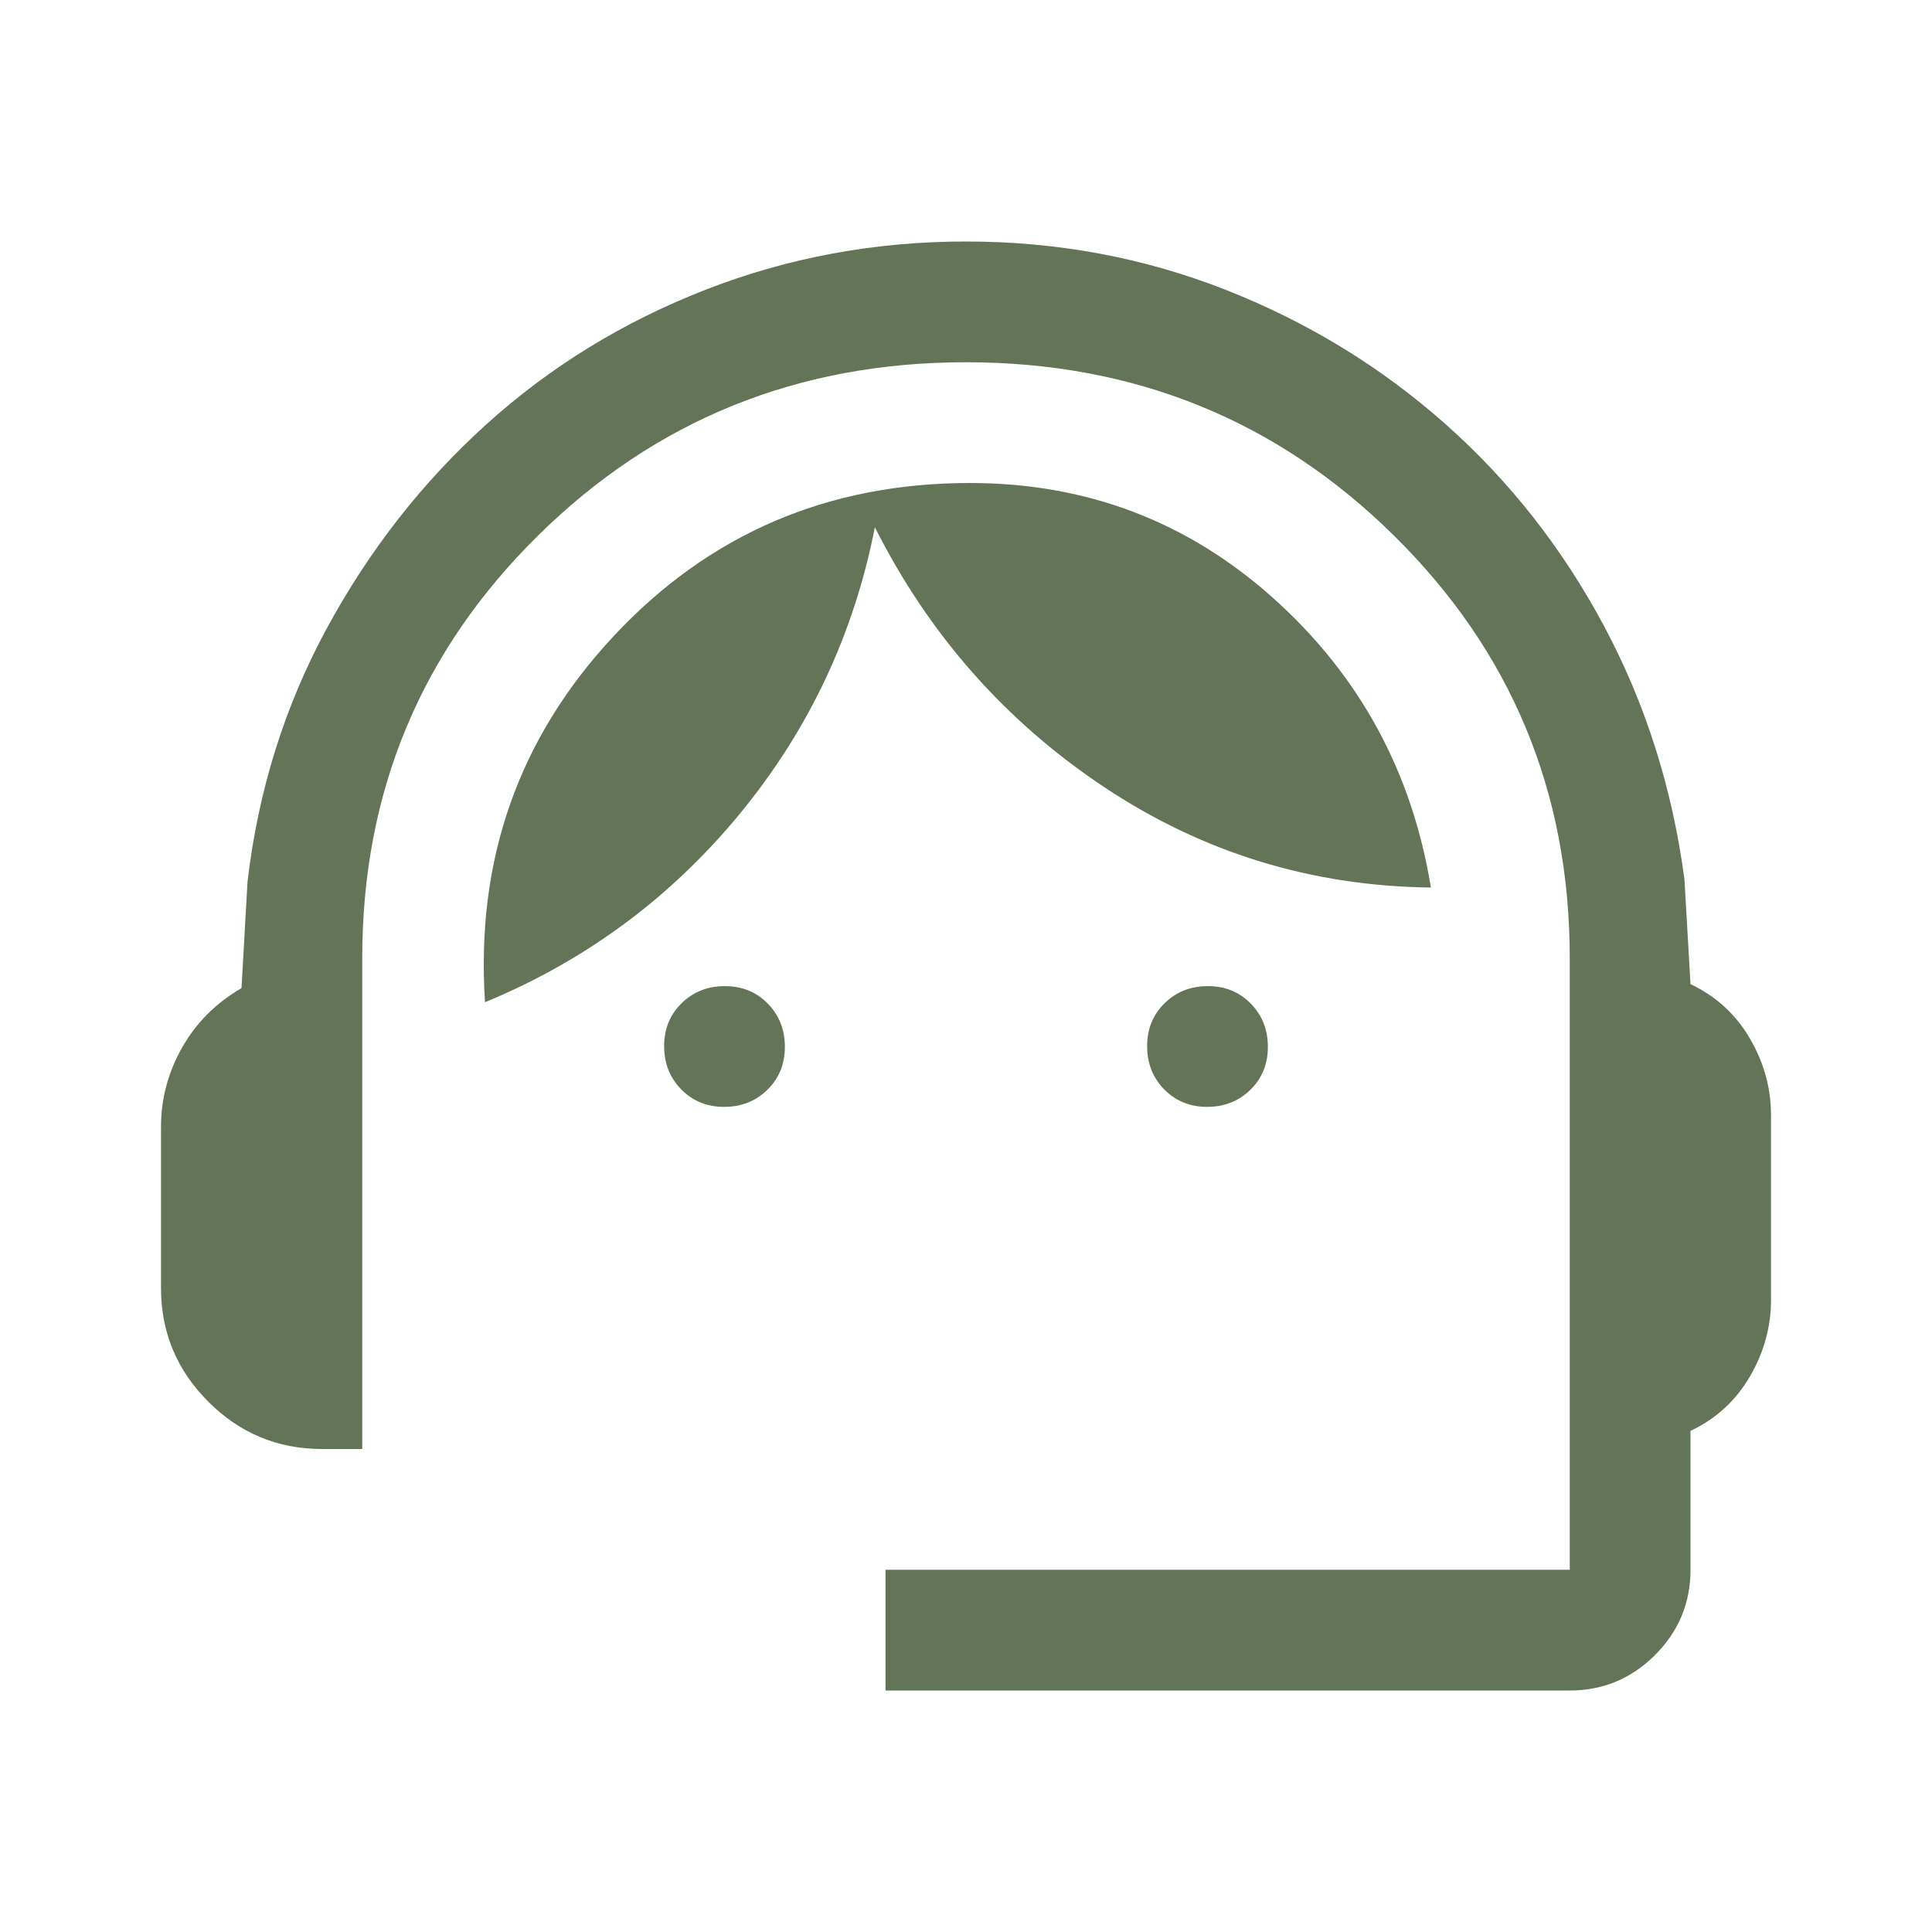
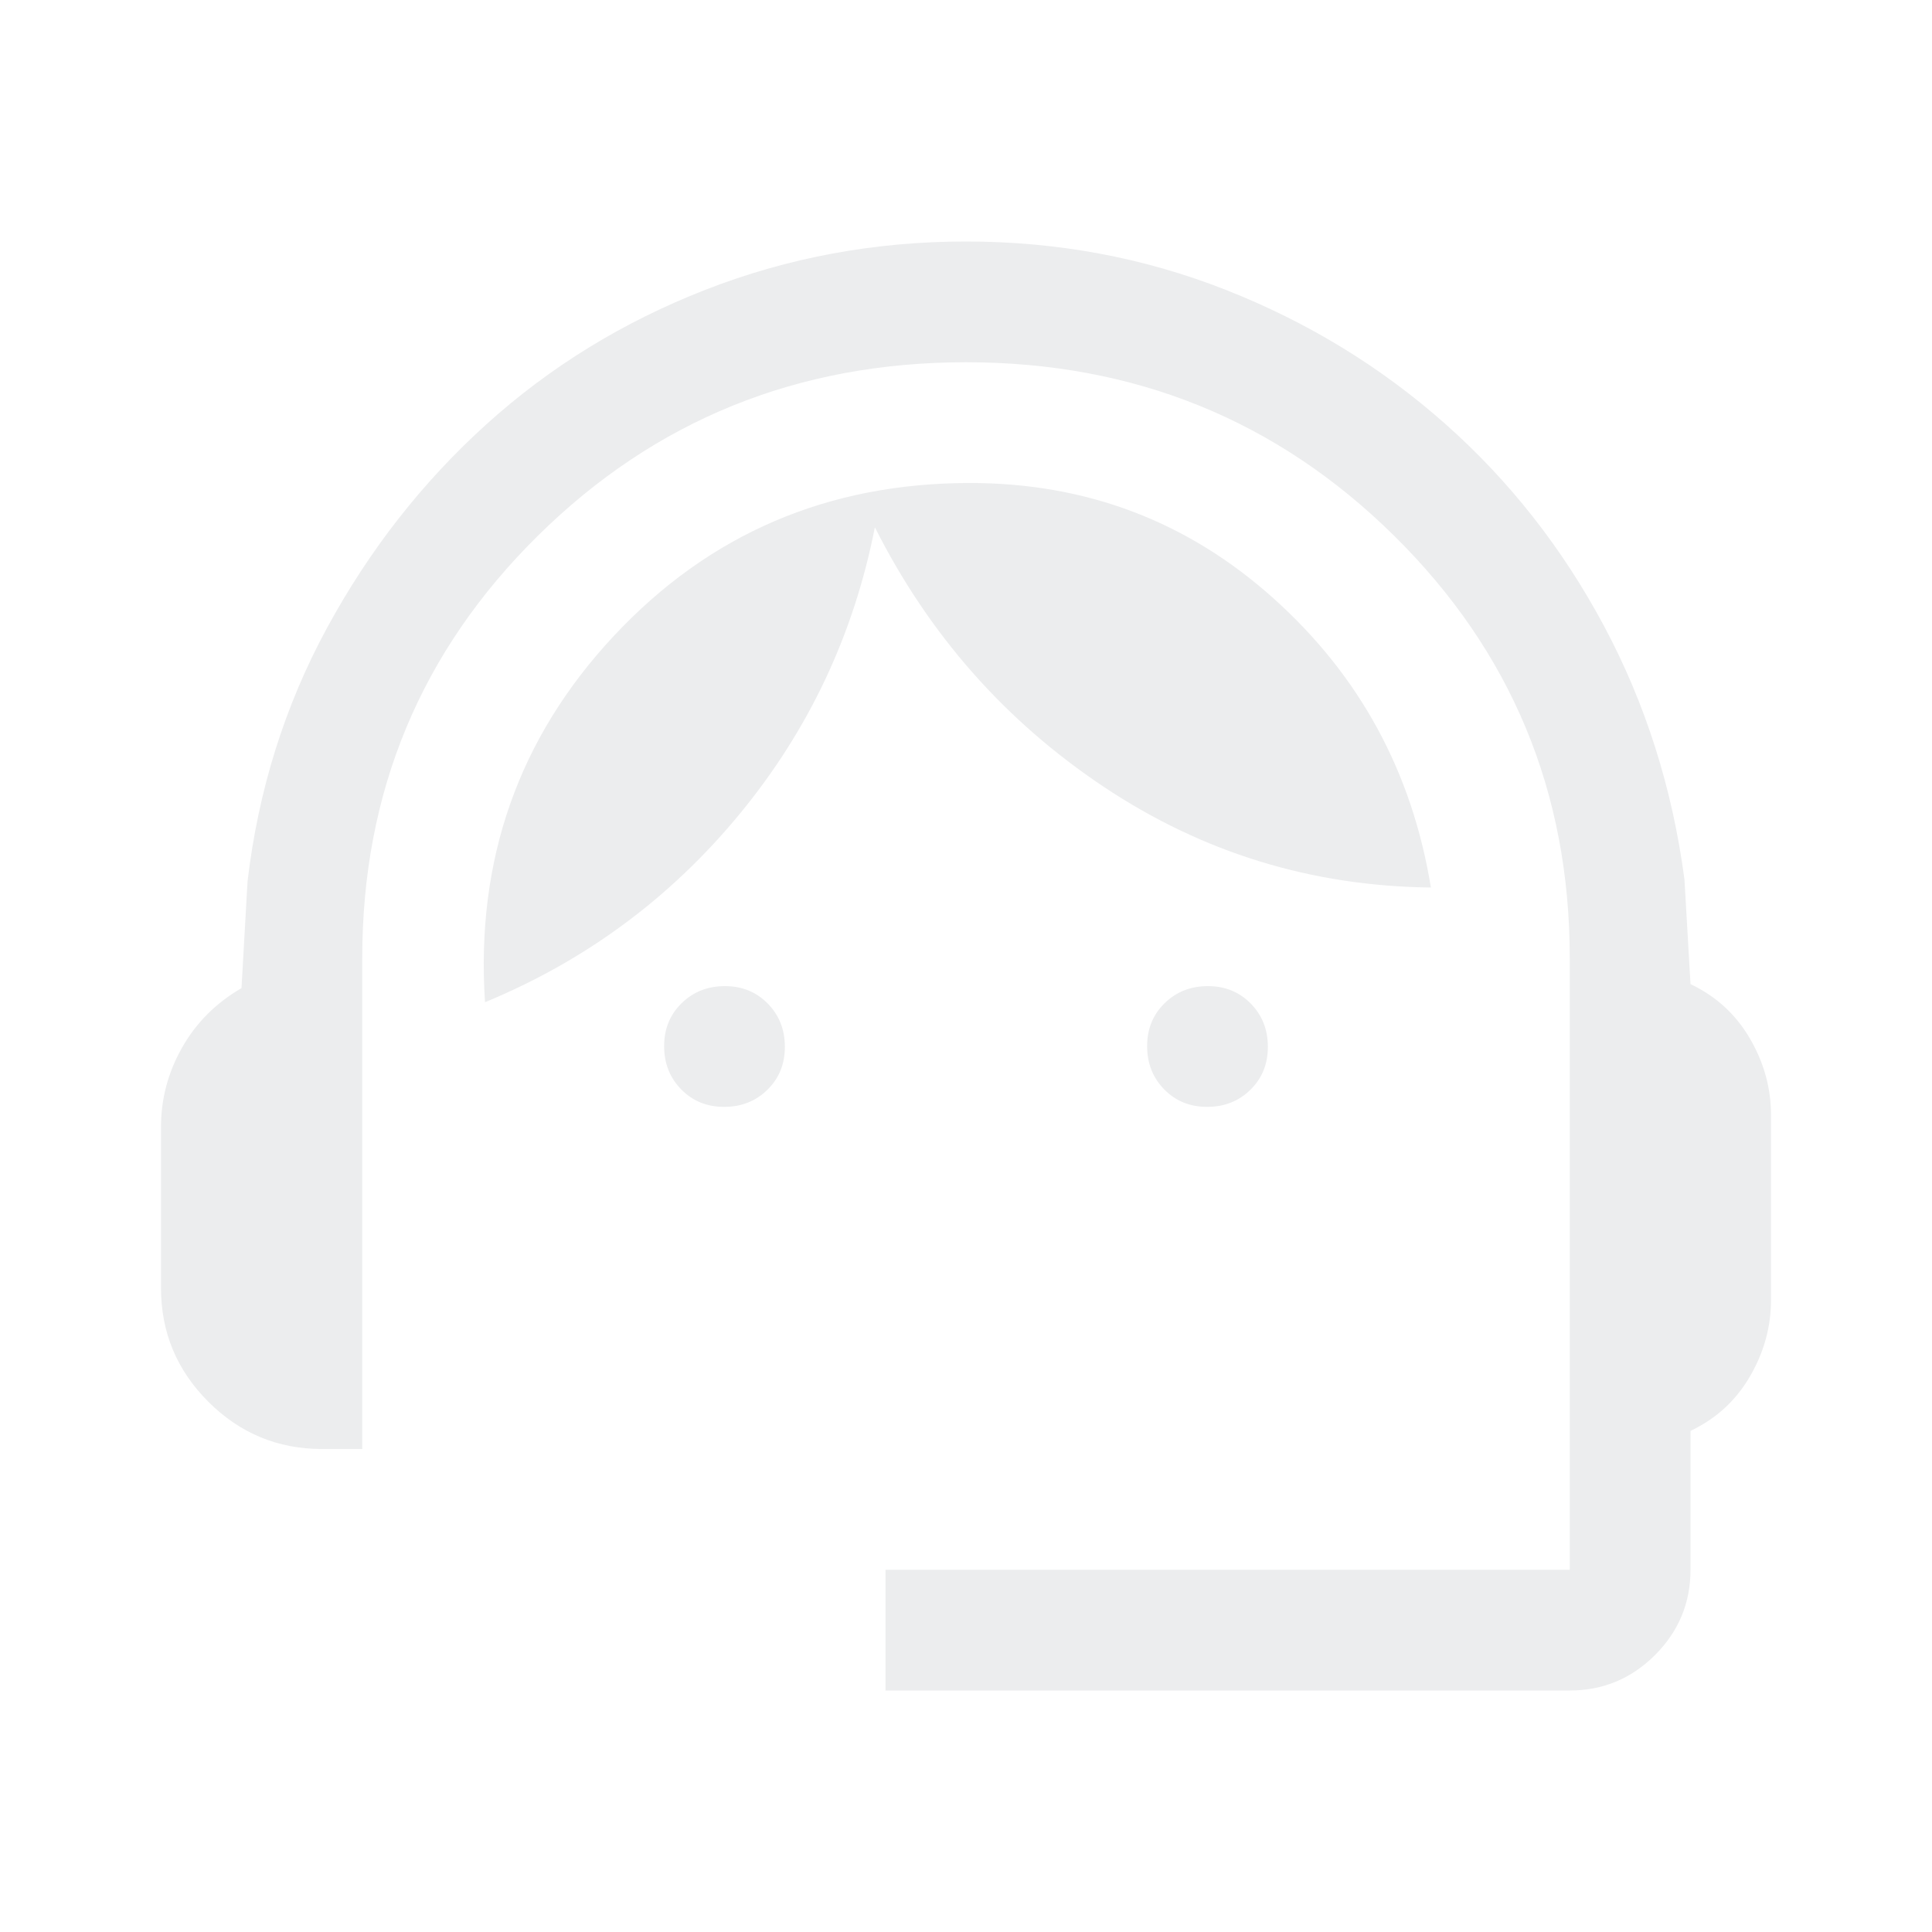
- <svg xmlns="http://www.w3.org/2000/svg" height="48px" viewBox="0 -960 960 960" width="48px" fill="#647557">
+ <svg xmlns="http://www.w3.org/2000/svg" height="48px" viewBox="0 -960 960 960" width="48px" fill="#ecedee">
  <path d="M440-120v-60h340v-304q0-123.69-87.32-209.84Q605.36-780 480-780q-125.36 0-212.68 86.16Q180-607.69 180-484v244h-20q-33 0-56.5-23.5T80-320v-80q0-21 10.5-39.5T120-469l3-53q8-68 39.5-126t79-101q47.5-43 109-67T480-840q68 0 129 24t109 66.5Q766-707 797-649t40 126l3 52q19 9 29.5 27t10.5 38v92q0 20-10.5 38T840-249v69q0 24.75-17.62 42.37Q804.75-120 780-120H440Zm-80.18-290q-12.82 0-21.32-8.68-8.5-8.67-8.5-21.5 0-12.82 8.68-21.32 8.67-8.5 21.5-8.5 12.82 0 21.32 8.68 8.5 8.67 8.5 21.5 0 12.82-8.68 21.32-8.67 8.5-21.5 8.5Zm240 0q-12.82 0-21.32-8.68-8.5-8.67-8.5-21.5 0-12.82 8.68-21.32 8.67-8.5 21.5-8.5 12.82 0 21.32 8.68 8.5 8.67 8.5 21.5 0 12.82-8.68 21.32-8.67 8.5-21.5 8.5ZM241-462q-7-106 64-182t177-76q87 0 151 57.5T711-519q-89-1-162.5-50T434.72-698Q419-618 367.5-555.5T241-462Z" />
</svg>
